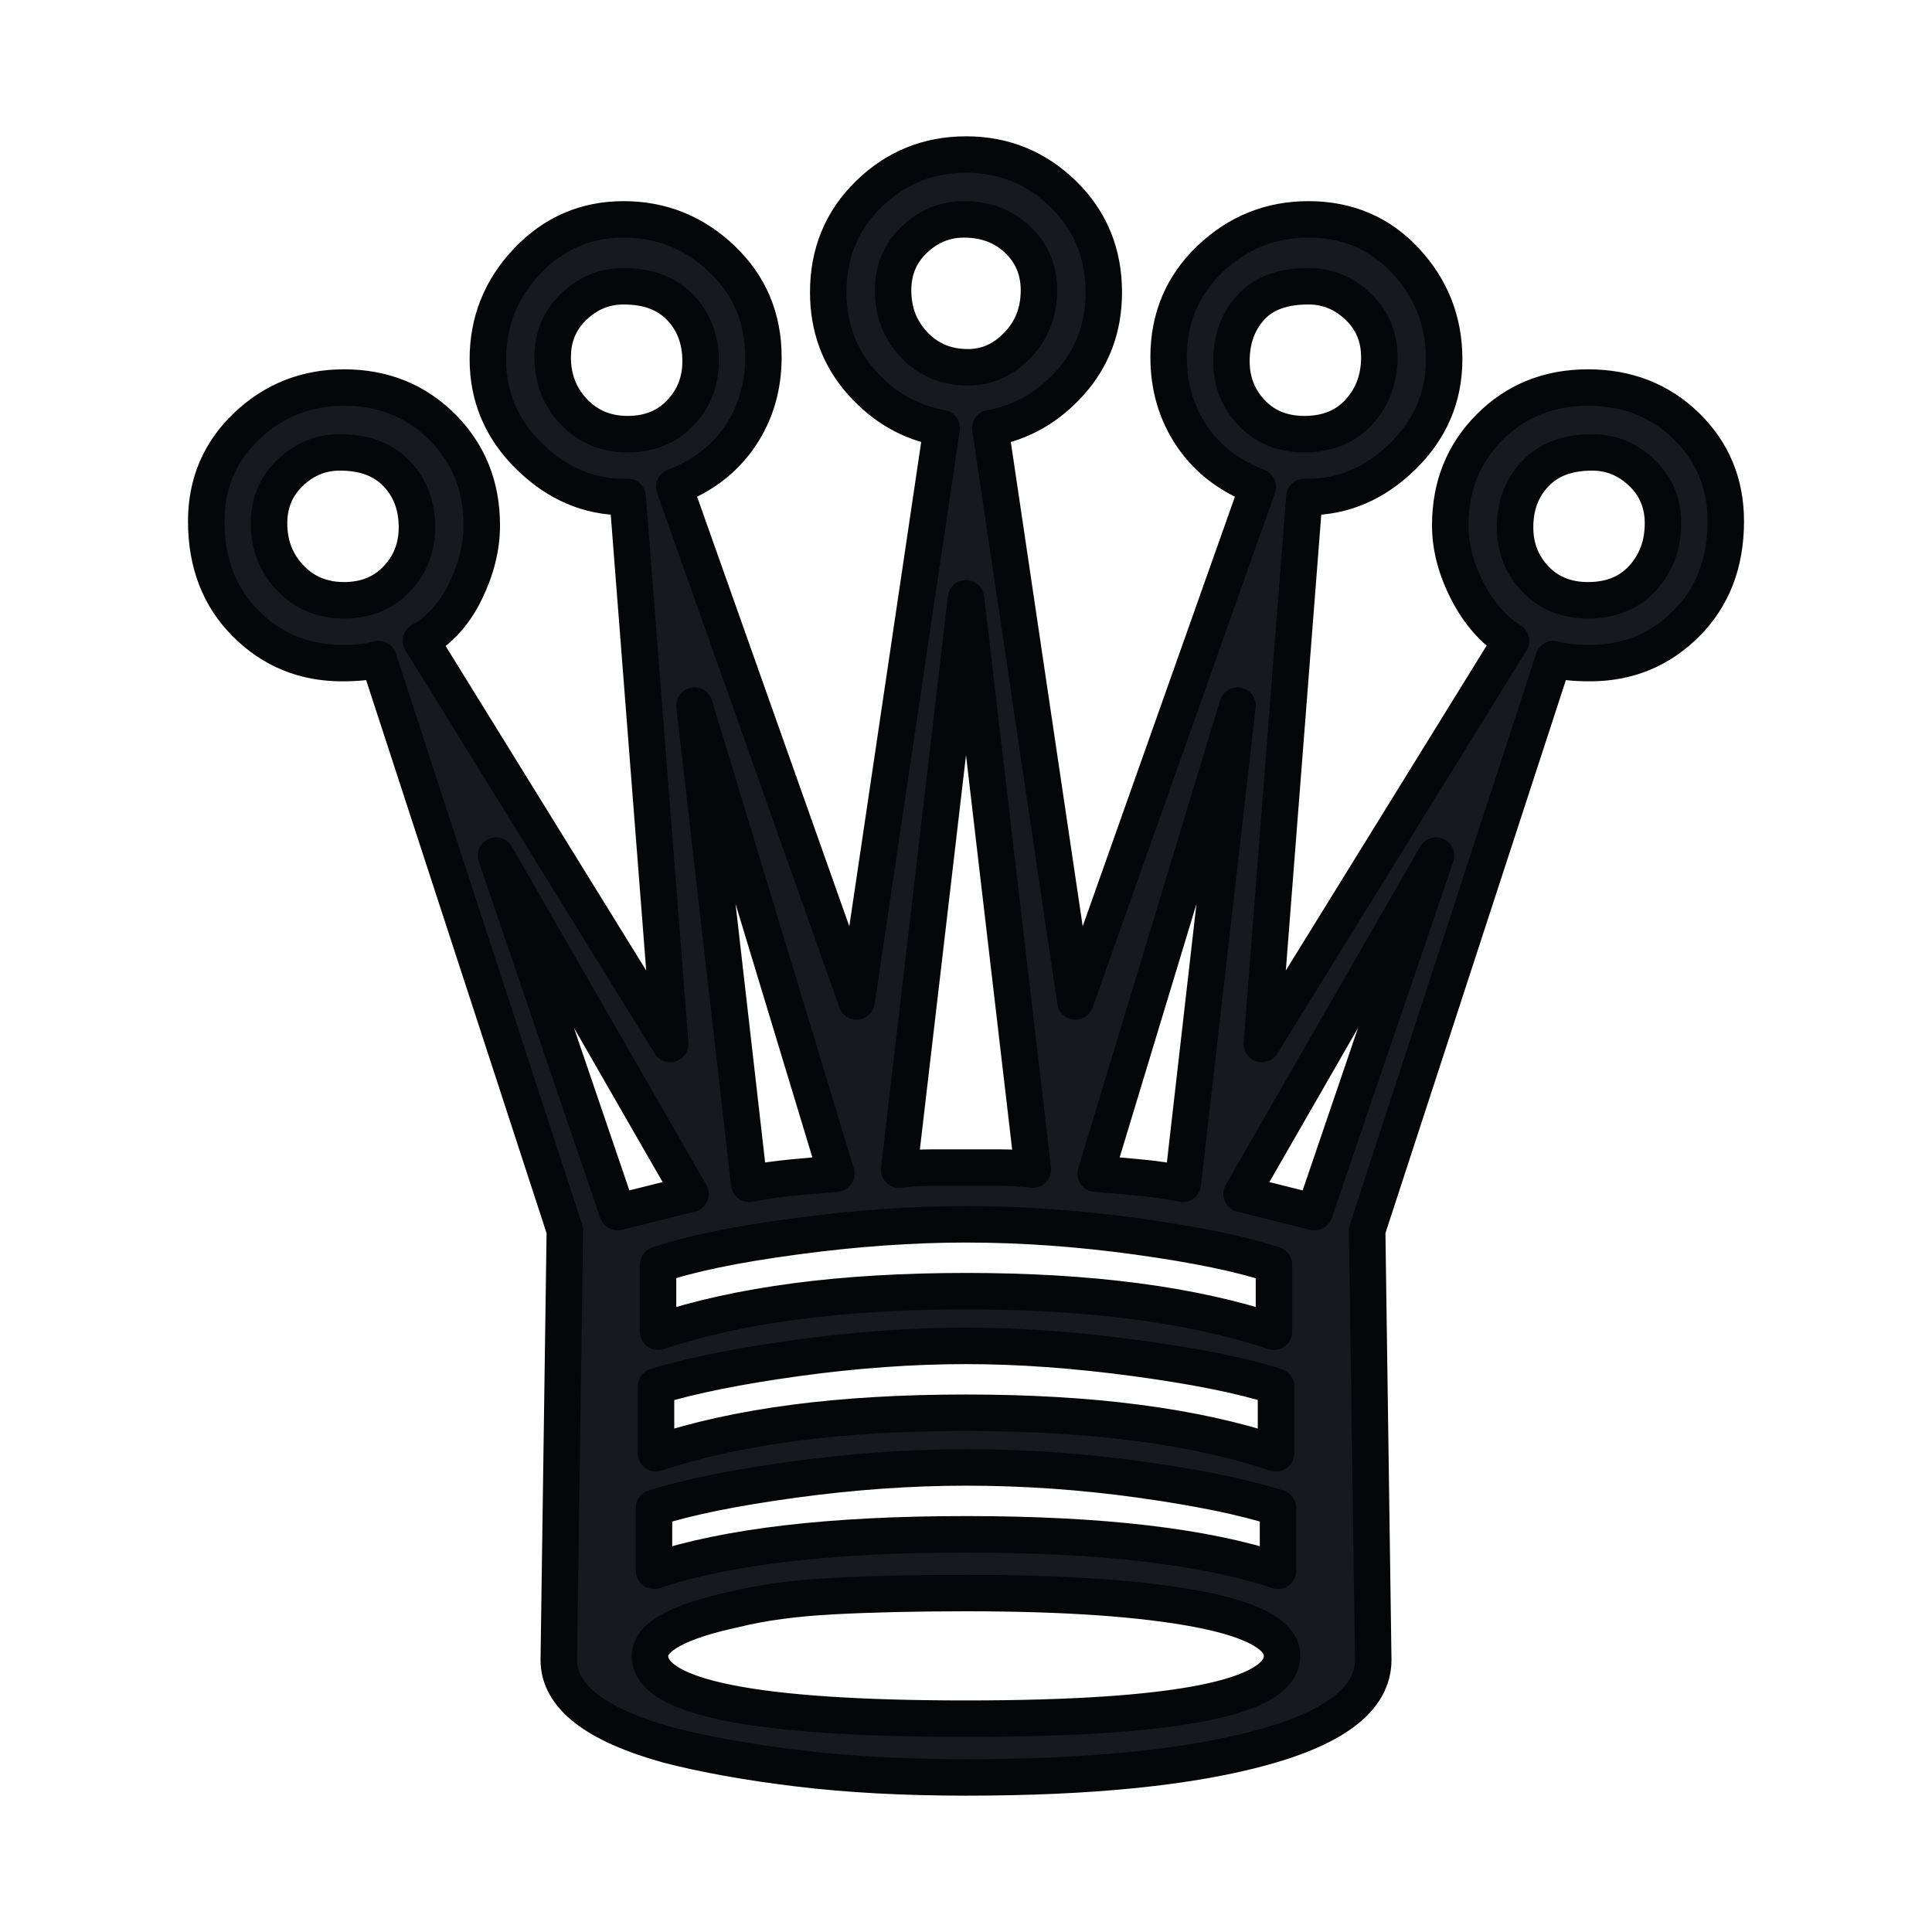
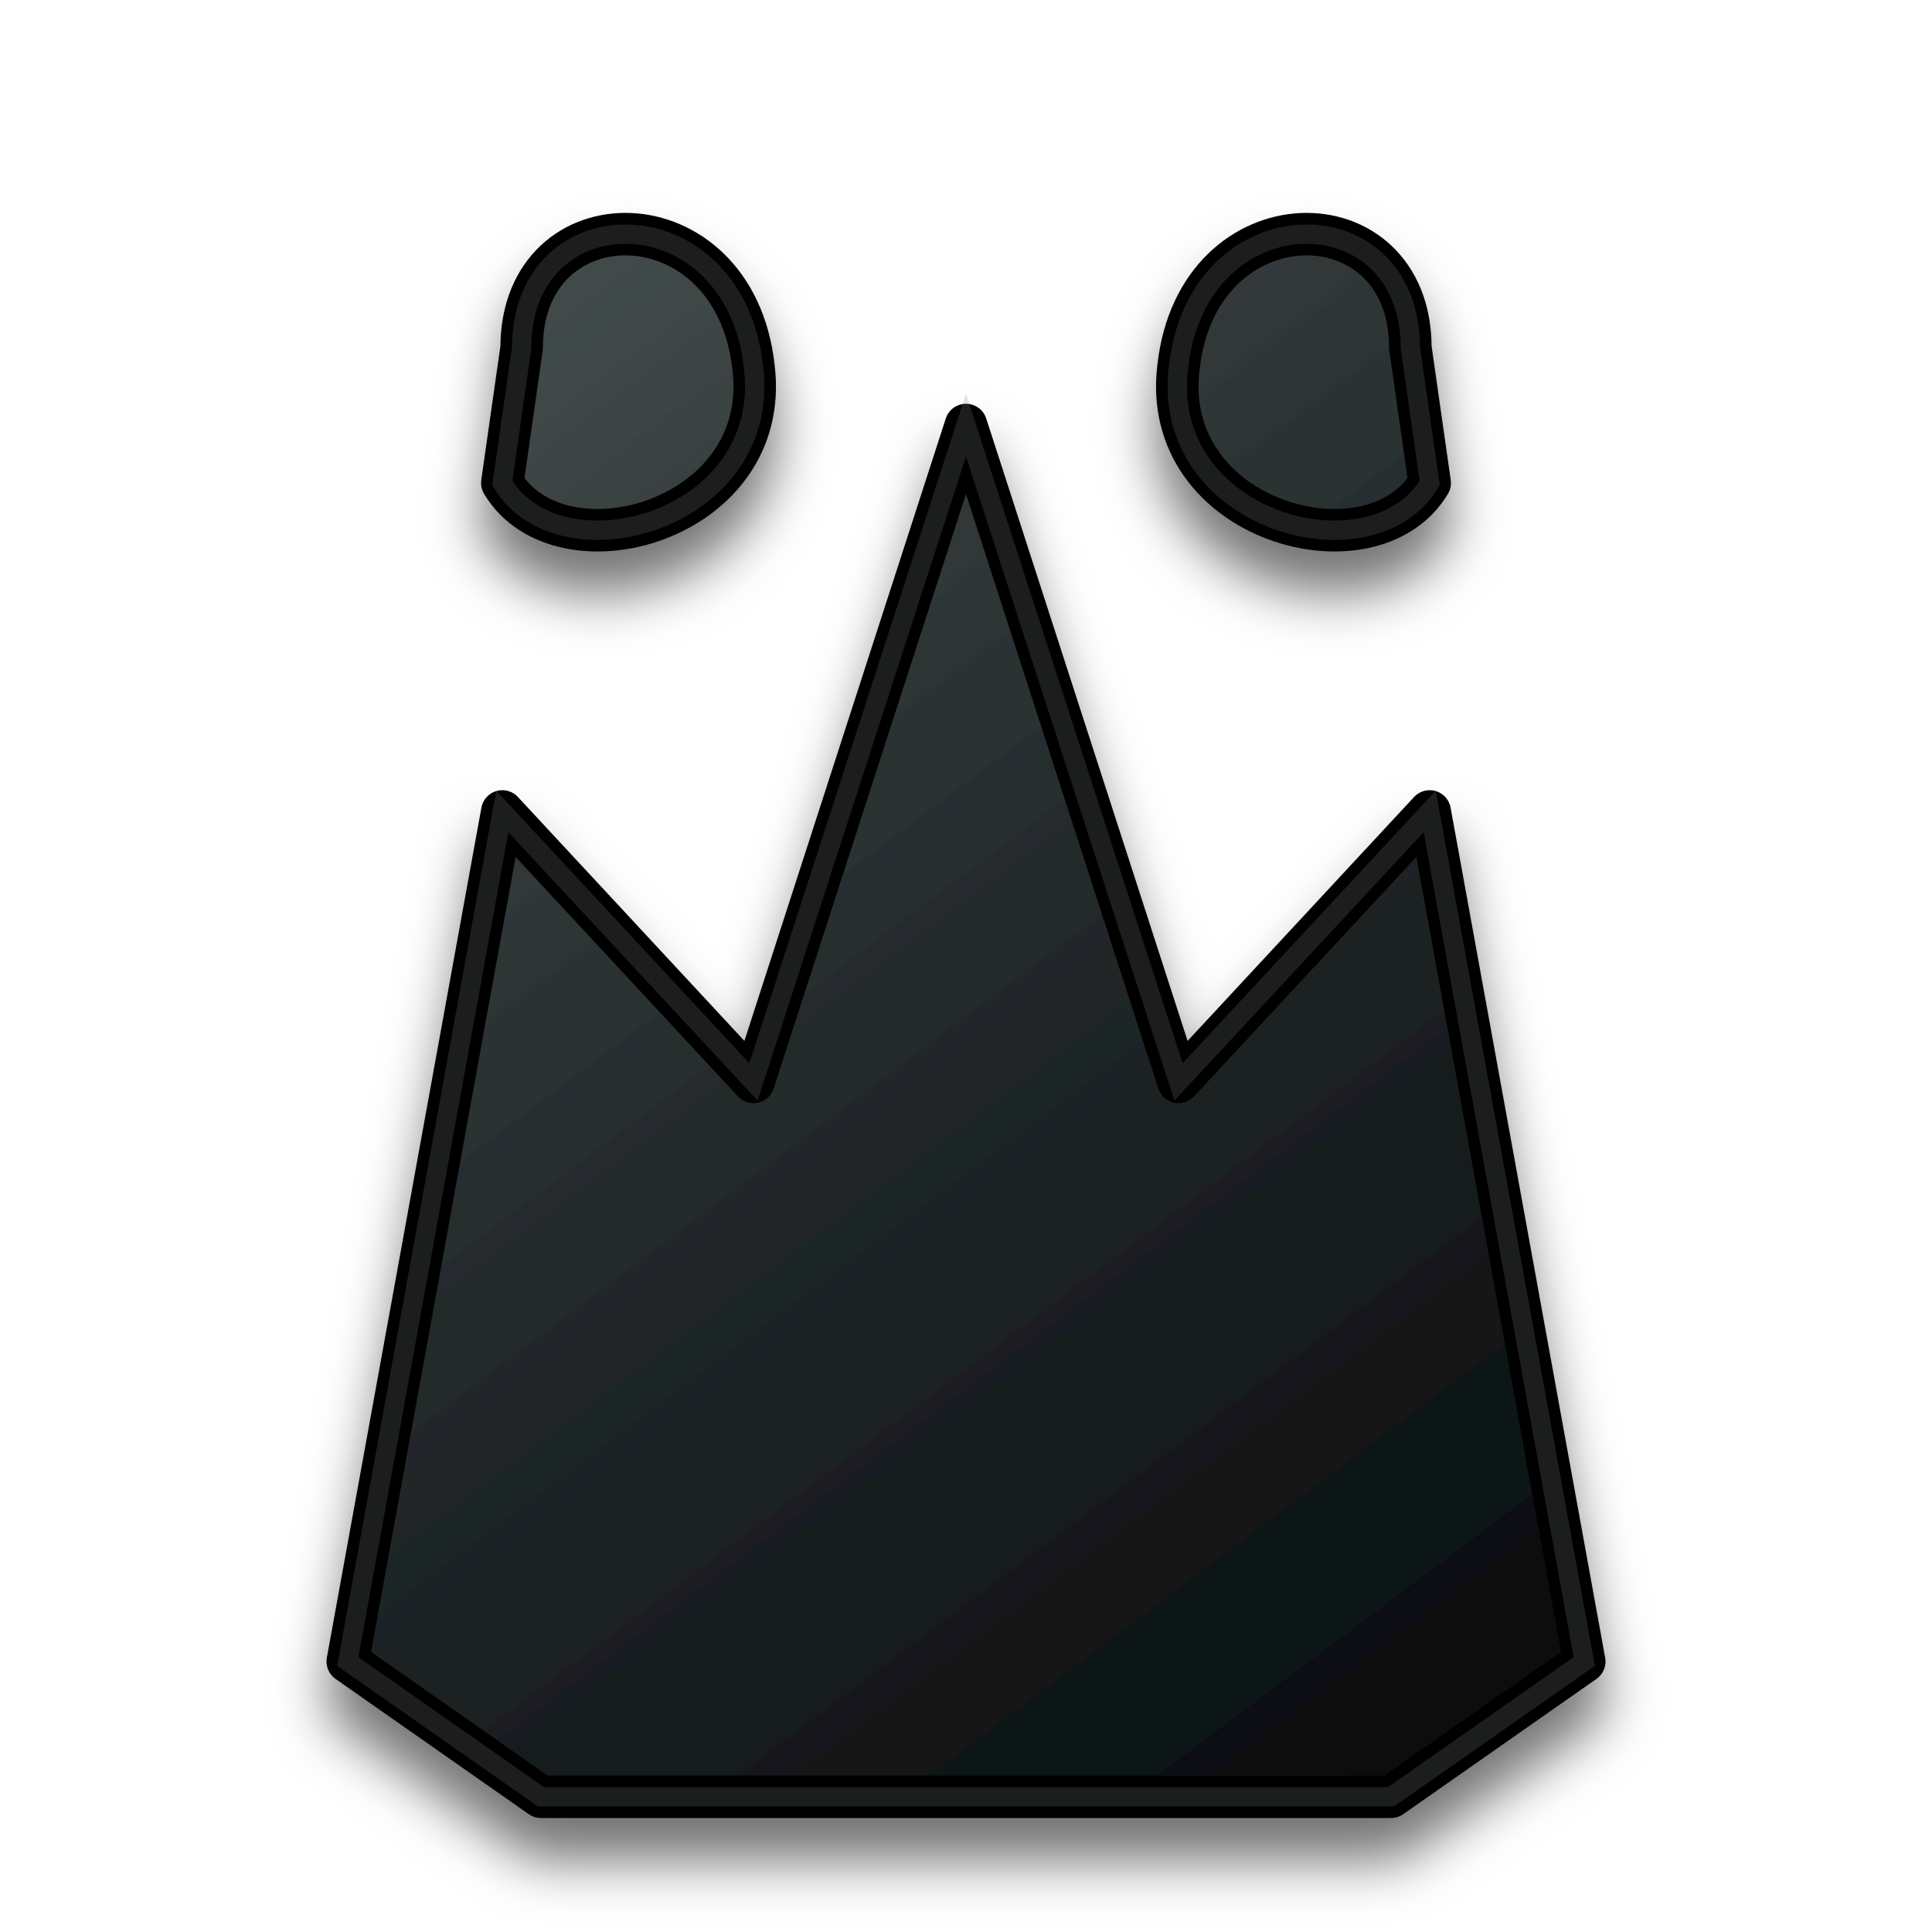
- <svg xmlns="http://www.w3.org/2000/svg" viewBox="0 0 1000 1000">
-   <g transform="translate(-24.34,884.34) scale(1.04869,-1.04869)">
-     <path d="M500 -34Q454 -34 417.0 -29.5Q380 -25 353 -18Q299 -3 299 24L302 236L210 518Q207 517 202.5 516.5Q198 516 192 516Q164 516 144.5 535.5Q125 555 125 586Q125 614 145.0 633.0Q165 652 193 652Q222 652 241.5 632.5Q261 613 261 584Q261 568 253.0 551.5Q245 535 231 527L354 328L333 598H331Q305 598 284.5 618.0Q264 638 264 666Q264 694 283.5 714.5Q303 735 331 735Q359 735 379.5 715.5Q400 696 400 667Q400 645 388.5 628.0Q377 611 356 603L446 349L488 632Q465 636 448.5 654.5Q432 673 432 699Q432 728 452.0 747.5Q472 767 500 767Q528 767 548.0 747.5Q568 728 568 699Q568 673 551.5 654.5Q535 636 512 632L554 349L644 603Q623 611 611.5 628.0Q600 645 600 667Q600 696 620.5 715.5Q641 735 669 735Q698 735 717.0 714.5Q736 694 736 666Q736 638 715.5 618.0Q695 598 669 598H667L646 328L769 527Q756 535 747.5 551.5Q739 568 739 584Q739 613 758.5 632.5Q778 652 807 652Q836 652 855.5 633.0Q875 614 875 586Q875 555 855.5 535.5Q836 516 808 516Q802 516 797.5 516.5Q793 517 790 518L698 236L701 24Q701 -4 647 -19Q593 -34 500 -34ZM501 662Q515 662 525.5 673.0Q536 684 536 700Q536 715 525.5 725.0Q515 735 499 735Q485 735 474.5 725.0Q464 715 464 700Q464 684 474.5 673.0Q485 662 501 662ZM333 629Q349 629 359.0 639.5Q369 650 369 665Q369 681 359.0 691.5Q349 702 331 702Q317 702 306.5 692.0Q296 682 296 667Q296 651 306.5 640.0Q317 629 333 629ZM667 629Q684 629 694.0 640.0Q704 651 704 667Q704 682 693.5 692.0Q683 702 669 702Q650 702 640.5 691.5Q631 681 631 665Q631 650 641.0 639.5Q651 629 667 629ZM193 547Q209 547 219.0 557.5Q229 568 229 583Q229 599 219.0 609.5Q209 620 191 620Q177 620 166.5 610.0Q156 600 156 585Q156 569 166.5 558.0Q177 547 193 547ZM807 547Q824 547 834.0 558.0Q844 569 844 585Q844 600 833.5 610.0Q823 620 809 620Q791 620 781.0 609.5Q771 599 771 583Q771 568 781.0 557.5Q791 547 807 547ZM467 266Q475 267 483.5 267.0Q492 267 500 267Q508 267 516.5 267.0Q525 267 533 266L500 548ZM393 259Q403 261 413.5 262.0Q424 263 436 264L366 495ZM607 259 634 495 564 264Q576 263 586.5 262.0Q597 261 607 259ZM328 245 364 254 268 421ZM672 245 732 421 636 254ZM348 186Q408 206 500 206Q592 206 652 186V219Q628 227 584.5 233.0Q541 239 500 239Q460 239 415.5 233.0Q371 227 348 219ZM347 126Q377 136 415.0 141.0Q453 146 500 146Q593 146 653 126V159Q628 167 583.5 173.0Q539 179 500 179Q460 179 416.5 173.0Q373 167 347 159ZM346 68Q400 86 500 86Q600 86 654 68V99Q629 107 586.0 113.0Q543 119 500 119Q459 119 415.0 113.0Q371 107 346 99ZM500 -5Q656 -5 656 26Q656 41 615 49Q594 53 565.5 55.0Q537 57 500 57Q463 57 434.5 55.5Q406 54 386 49Q344 40 344 26Q344 -5 500 -5Z" fill="#17191c" stroke="#050607" stroke-width="18.0" stroke-linejoin="round" />
-   </g>
+ <svg xmlns="http://www.w3.org/2000/svg" viewBox="0 0 100 100">
+   <defs>
+     <linearGradient id="g" x1="20" y1="10" x2="80" y2="90" gradientUnits="userSpaceOnUse">
+       <stop offset="0" stop-color="#4a5252" />
+       <stop offset=".48" stop-color="#242b2c" />
+       <stop offset="1" stop-color="#080b0c" />
+     </linearGradient>
+     <filter id="s" x="-20%" y="-20%" width="140%" height="140%">
+       <feDropShadow dx="0" dy="2.2" stdDeviation="1.4" flood-opacity=".55" />
+     </filter>
+   </defs>
+   <path d="M18 86 L26 42 L39 56 L50 22 L61 56 L74 42 L82 86 L72 93 L28 93 Z M27 18 C27 10 38 10 39 19 C40 27 29 30 26 25Z M73 18 C73 10 62 10 61 19 C60 27 71 30 74 25Z" fill="url(#g)" stroke="#020303" stroke-width="2.2" stroke-linejoin="round" filter="url(#s)" />
+   <path d="M18 86 L26 42 L39 56 L50 22 L61 56 L74 42 L82 86 L72 93 L28 93 Z M27 18 C27 10 38 10 39 19 C40 27 29 30 26 25Z M73 18 C73 10 62 10 61 19 C60 27 71 30 74 25Z" fill="none" stroke="#7f8988" stroke-opacity=".22" stroke-width="1" />
</svg>
